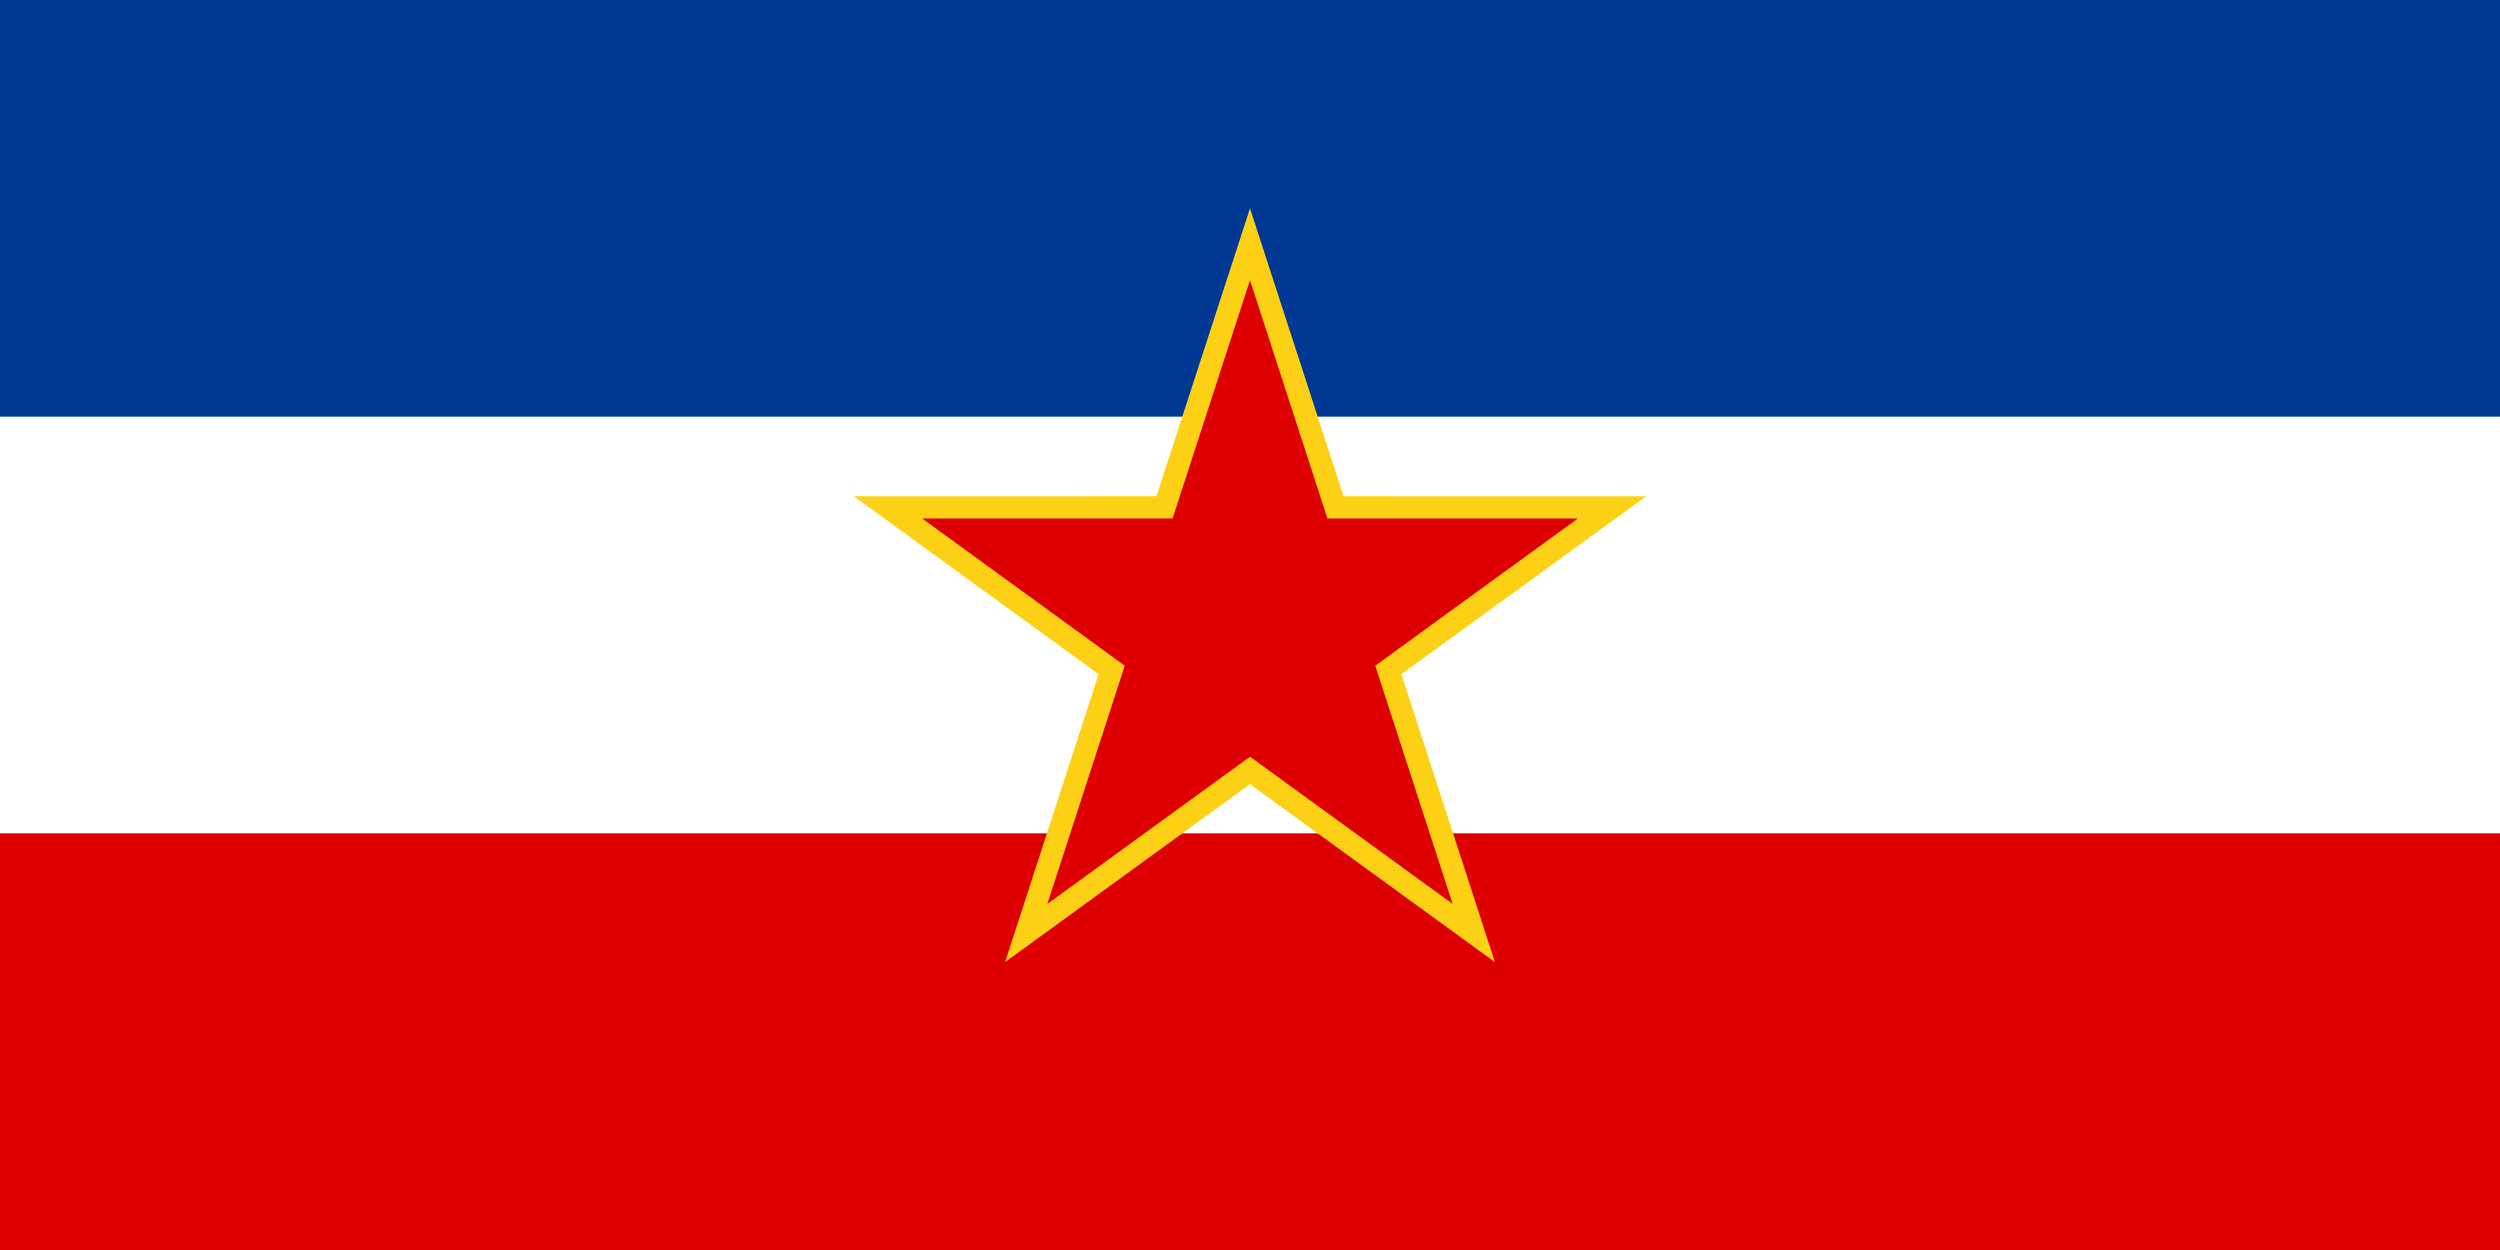
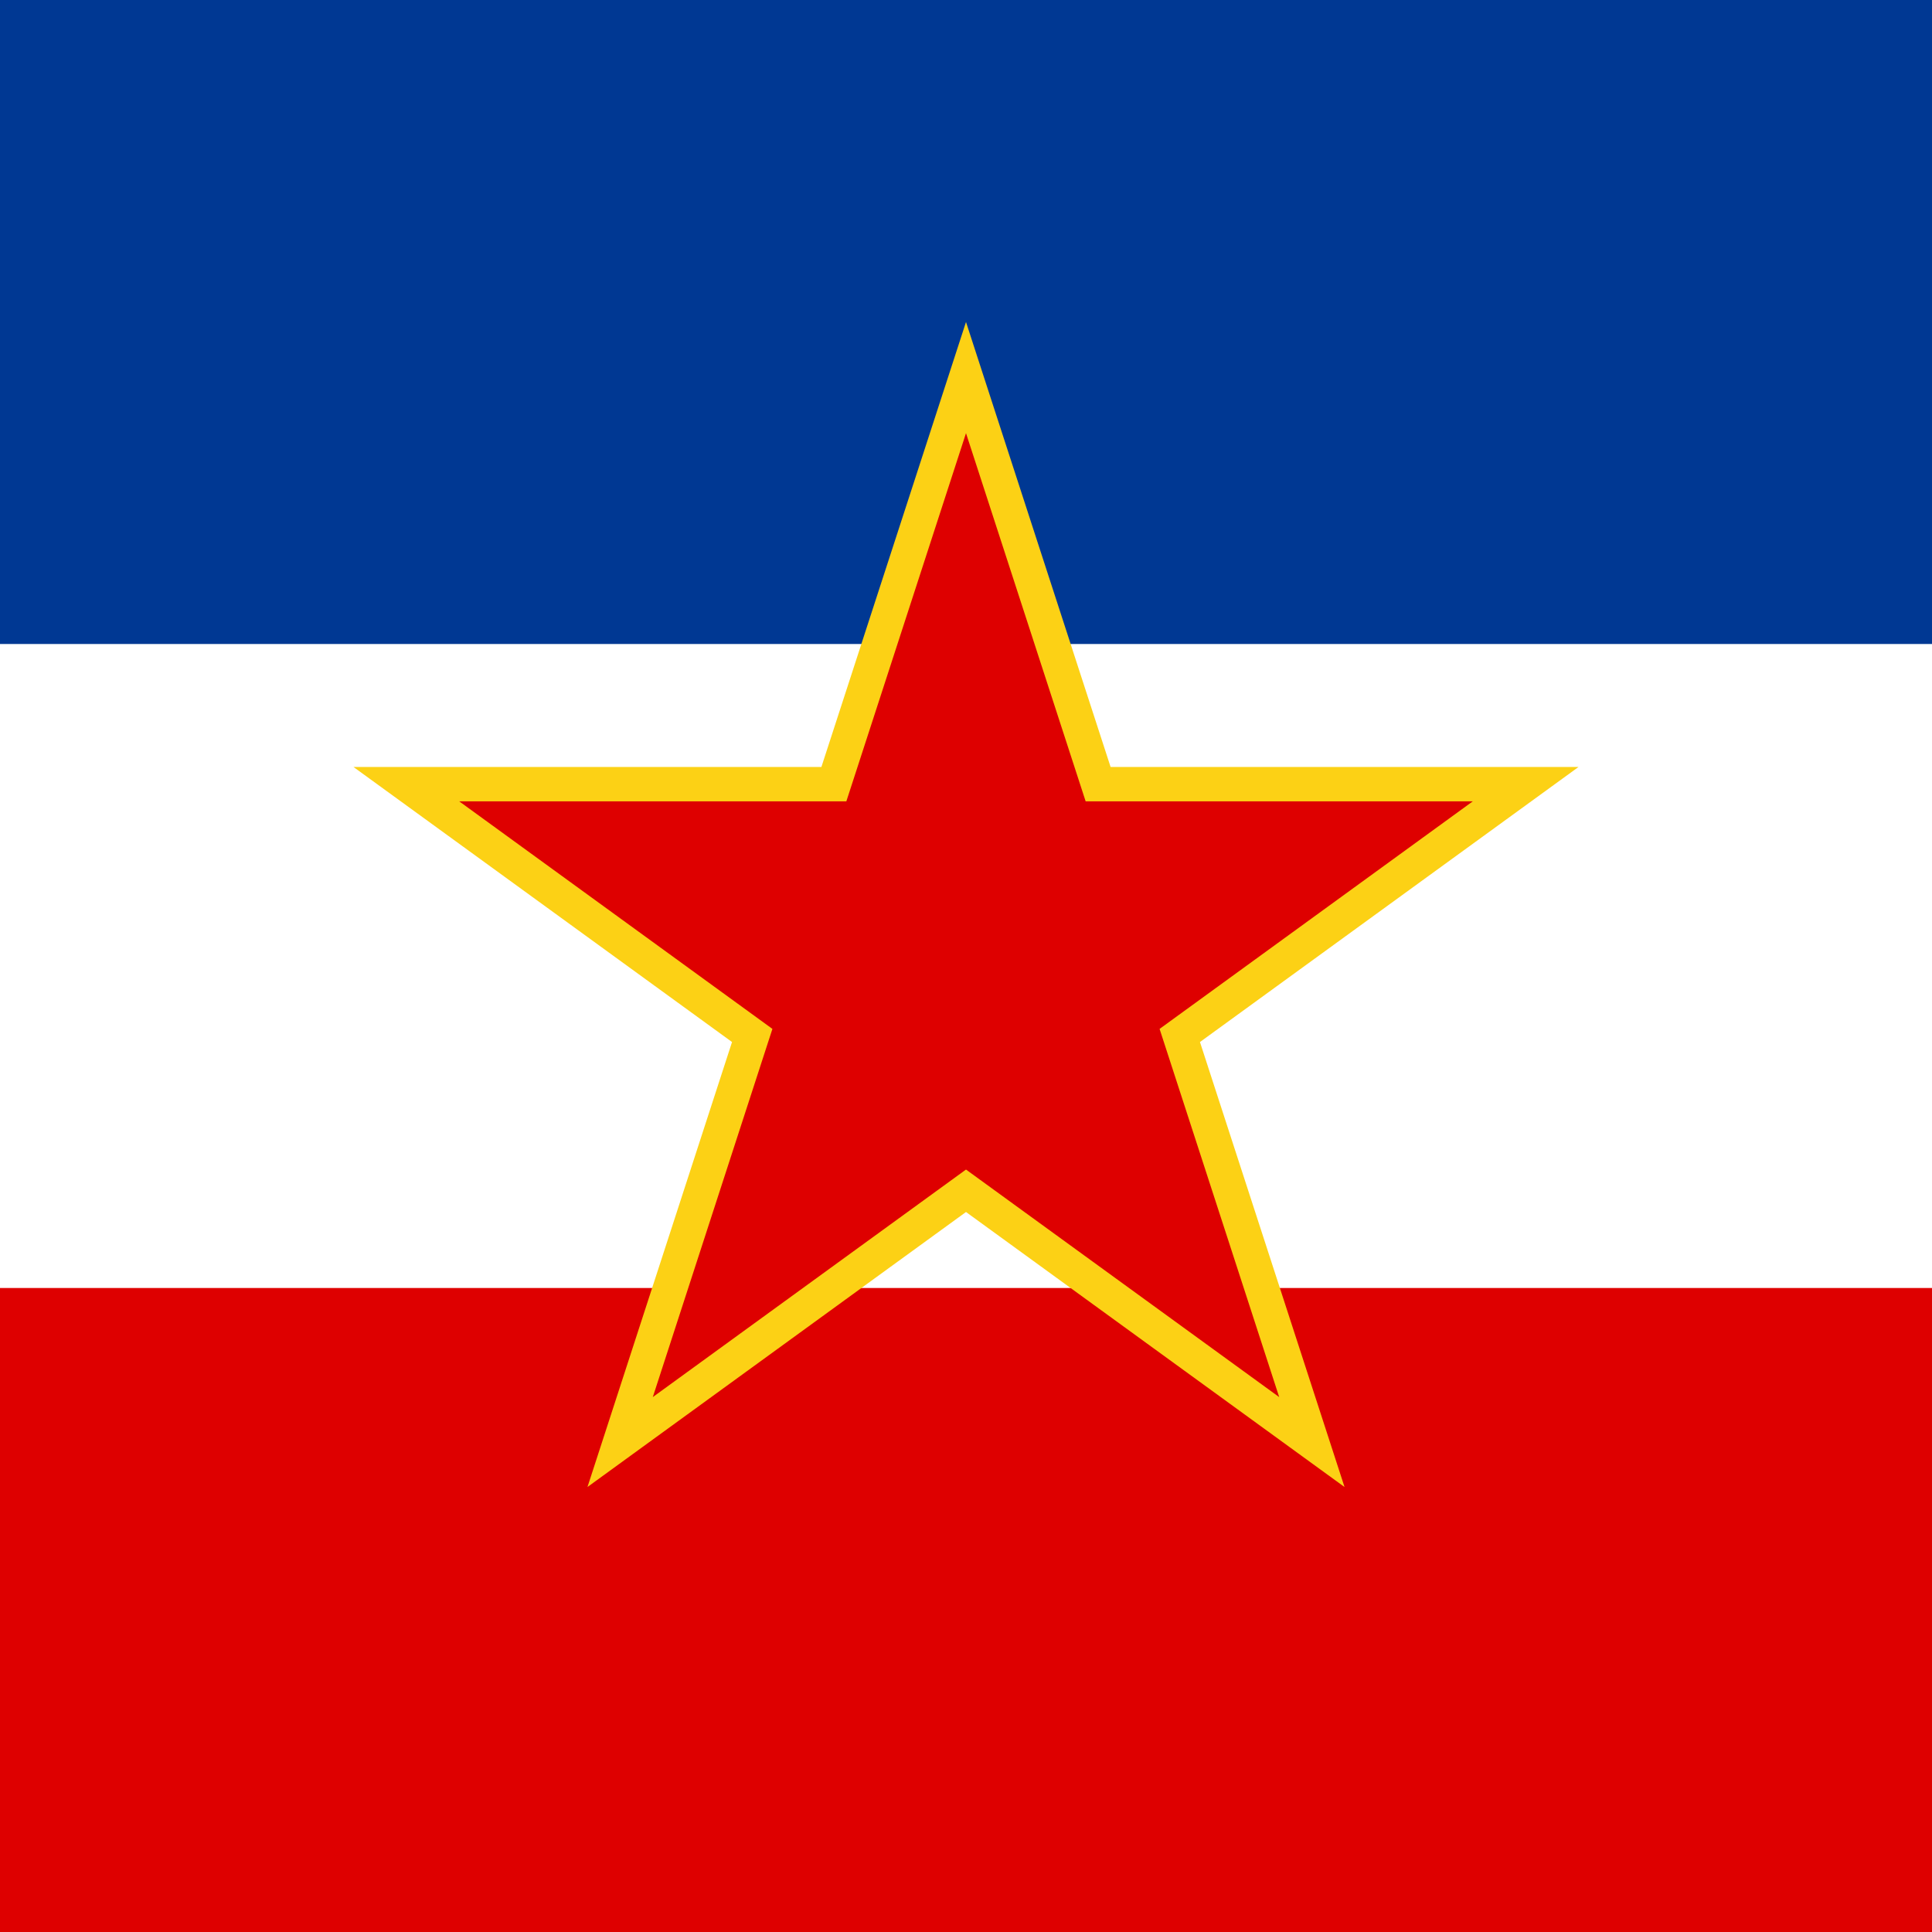
- <svg xmlns="http://www.w3.org/2000/svg" width="1000" height="500">
-   <path fill="#003893" d="M0 0h1000v500H0z" />
-   <path fill="#fff" d="M0 166.667h1000V500H0z" />
-   <g fill="#de0000">
+ <svg xmlns="http://www.w3.org/2000/svg" viewBox="250 0 500 500">
+   <path fill="#003893" d="M0 0h1000v500H0z" transform="matrix(1, 0, 0, 1, 0, 0)" />
+   <path fill="#fff" d="M0 166.667h1000V500H0z" transform="matrix(1, 0, 0, 1, 0, 0)" />
+   <g fill="#de0000" transform="matrix(1, 0, 0, 1, 0, 0)">
    <path d="M0 333.333h1000V500H0z" />
    <path fill-rule="evenodd" stroke="#fcd115" stroke-width="8.89" d="m500 97.716 34.193 105.222 110.638.005-89.506 65.035 34.185 105.225-89.51-65.03-89.511 65.029 34.185-105.225-89.506-65.035 110.638-.005z" />
  </g>
</svg>
